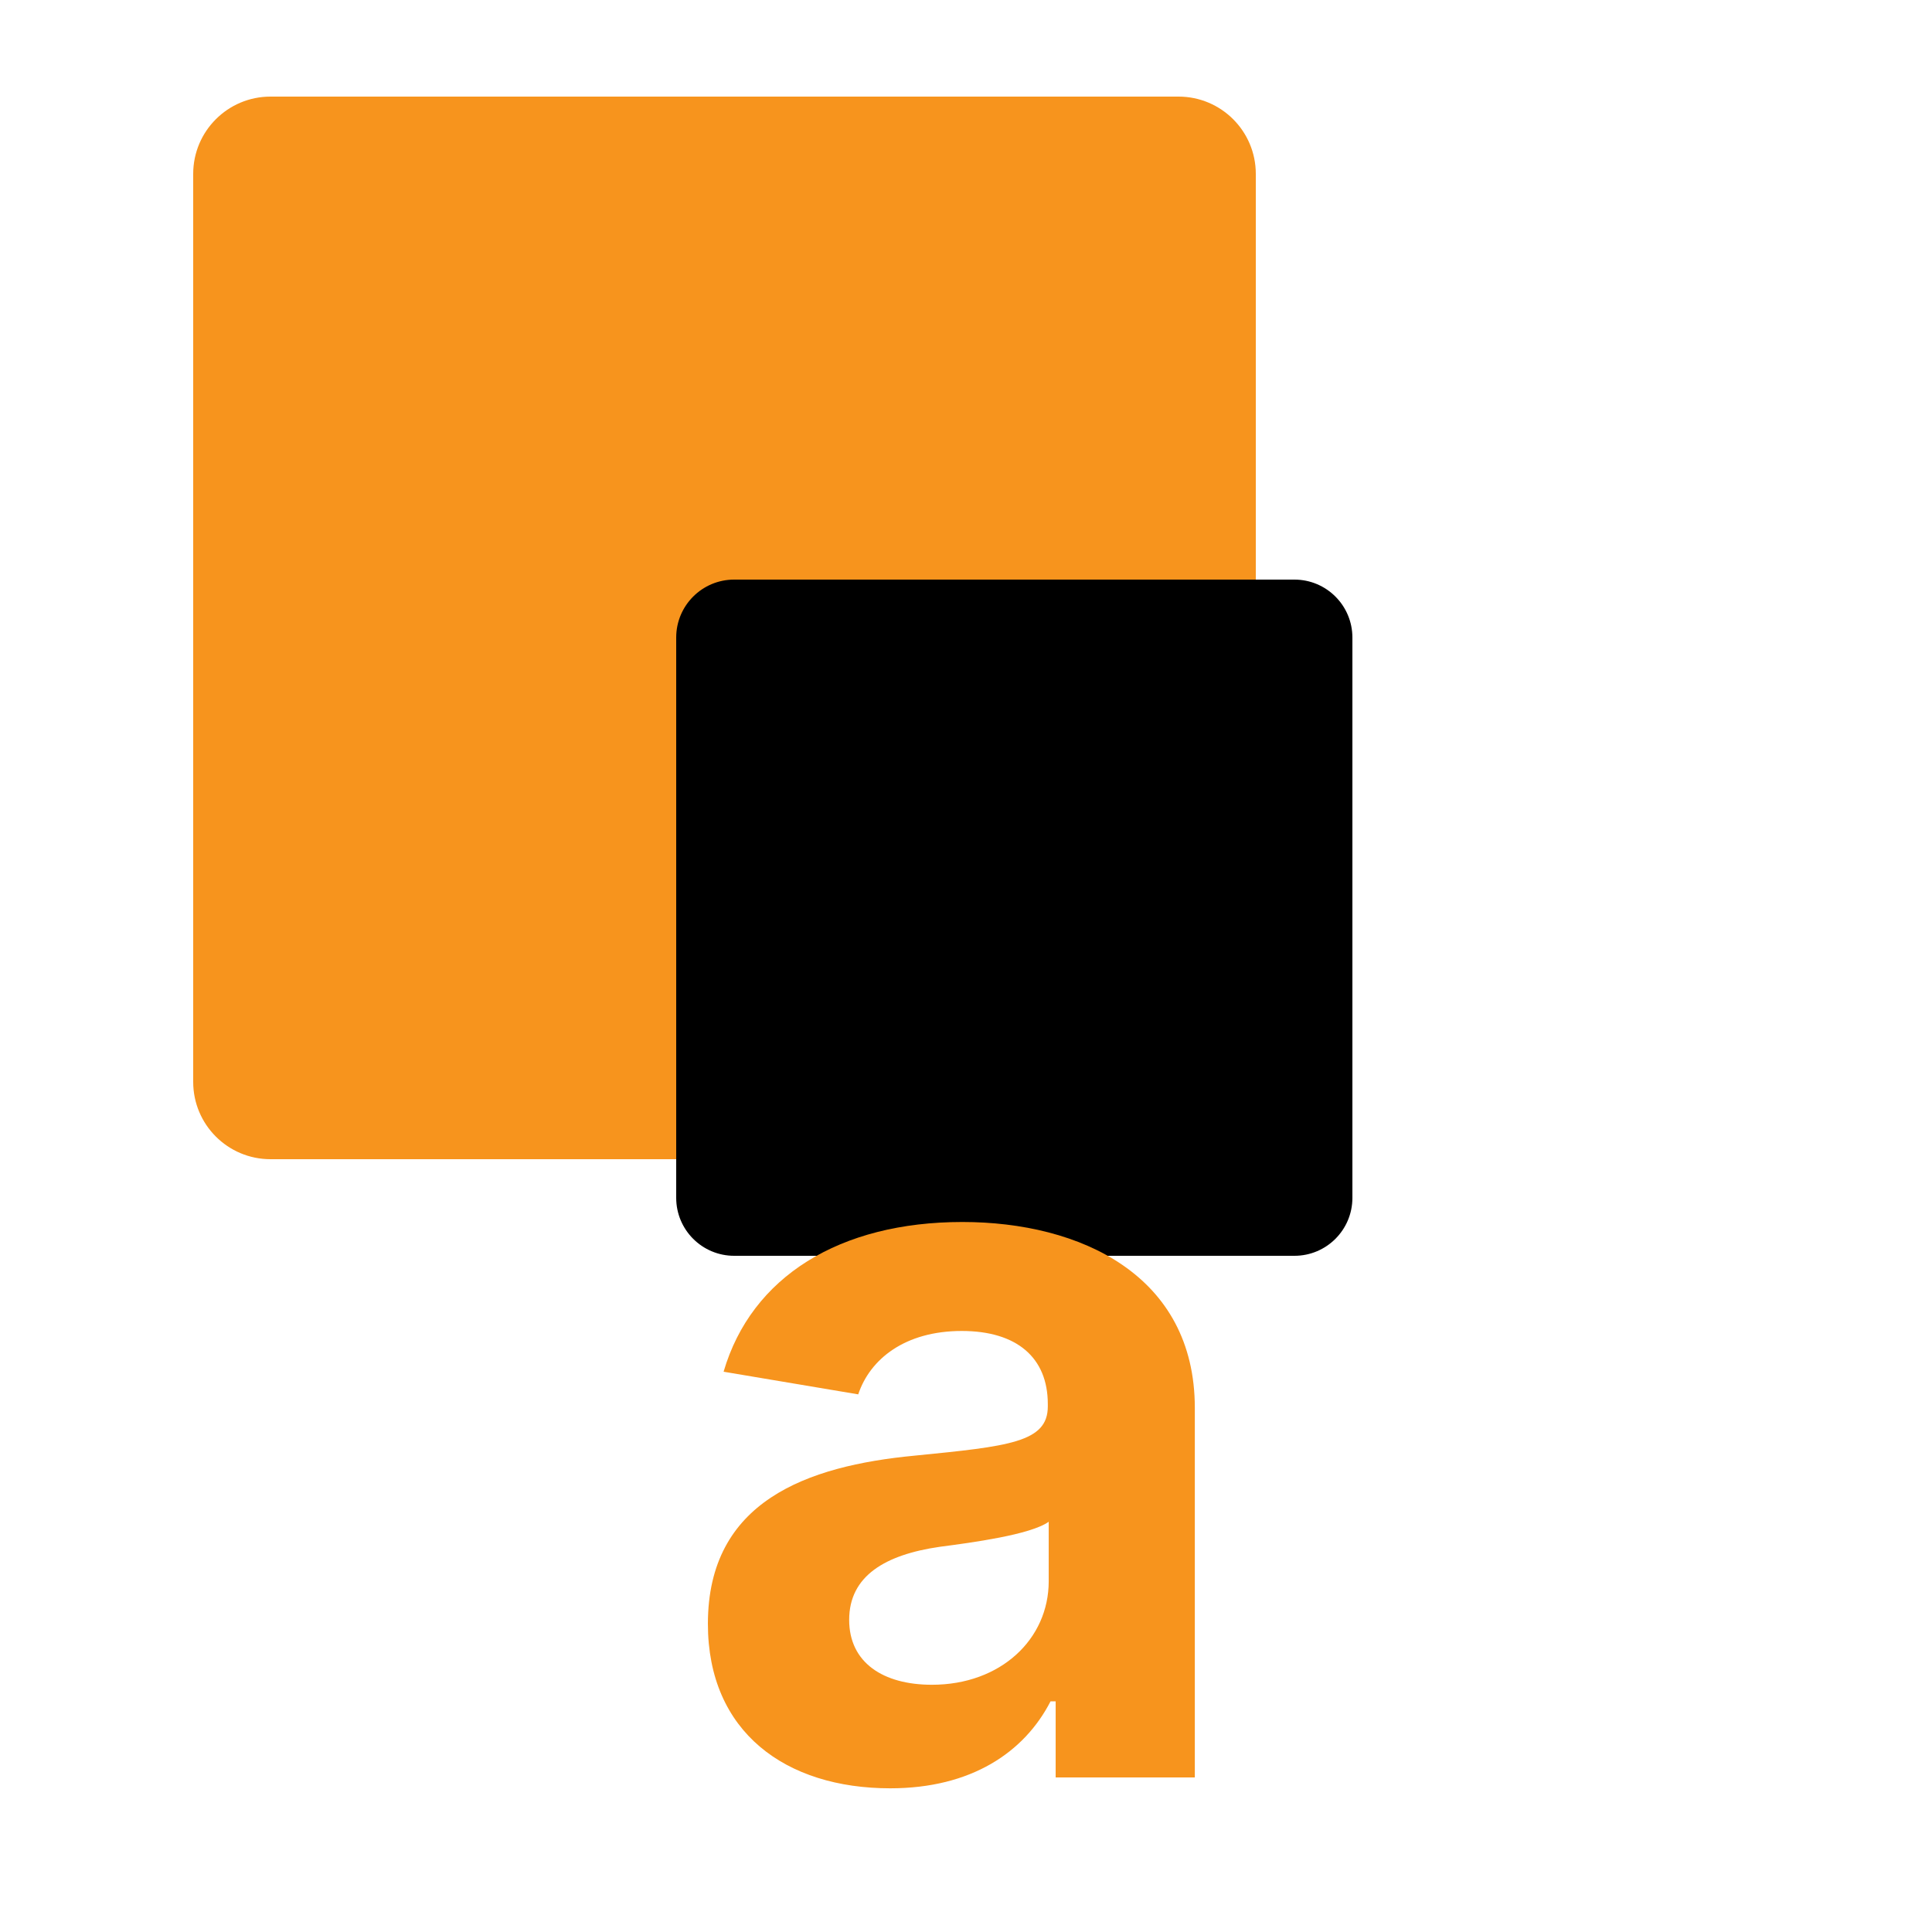
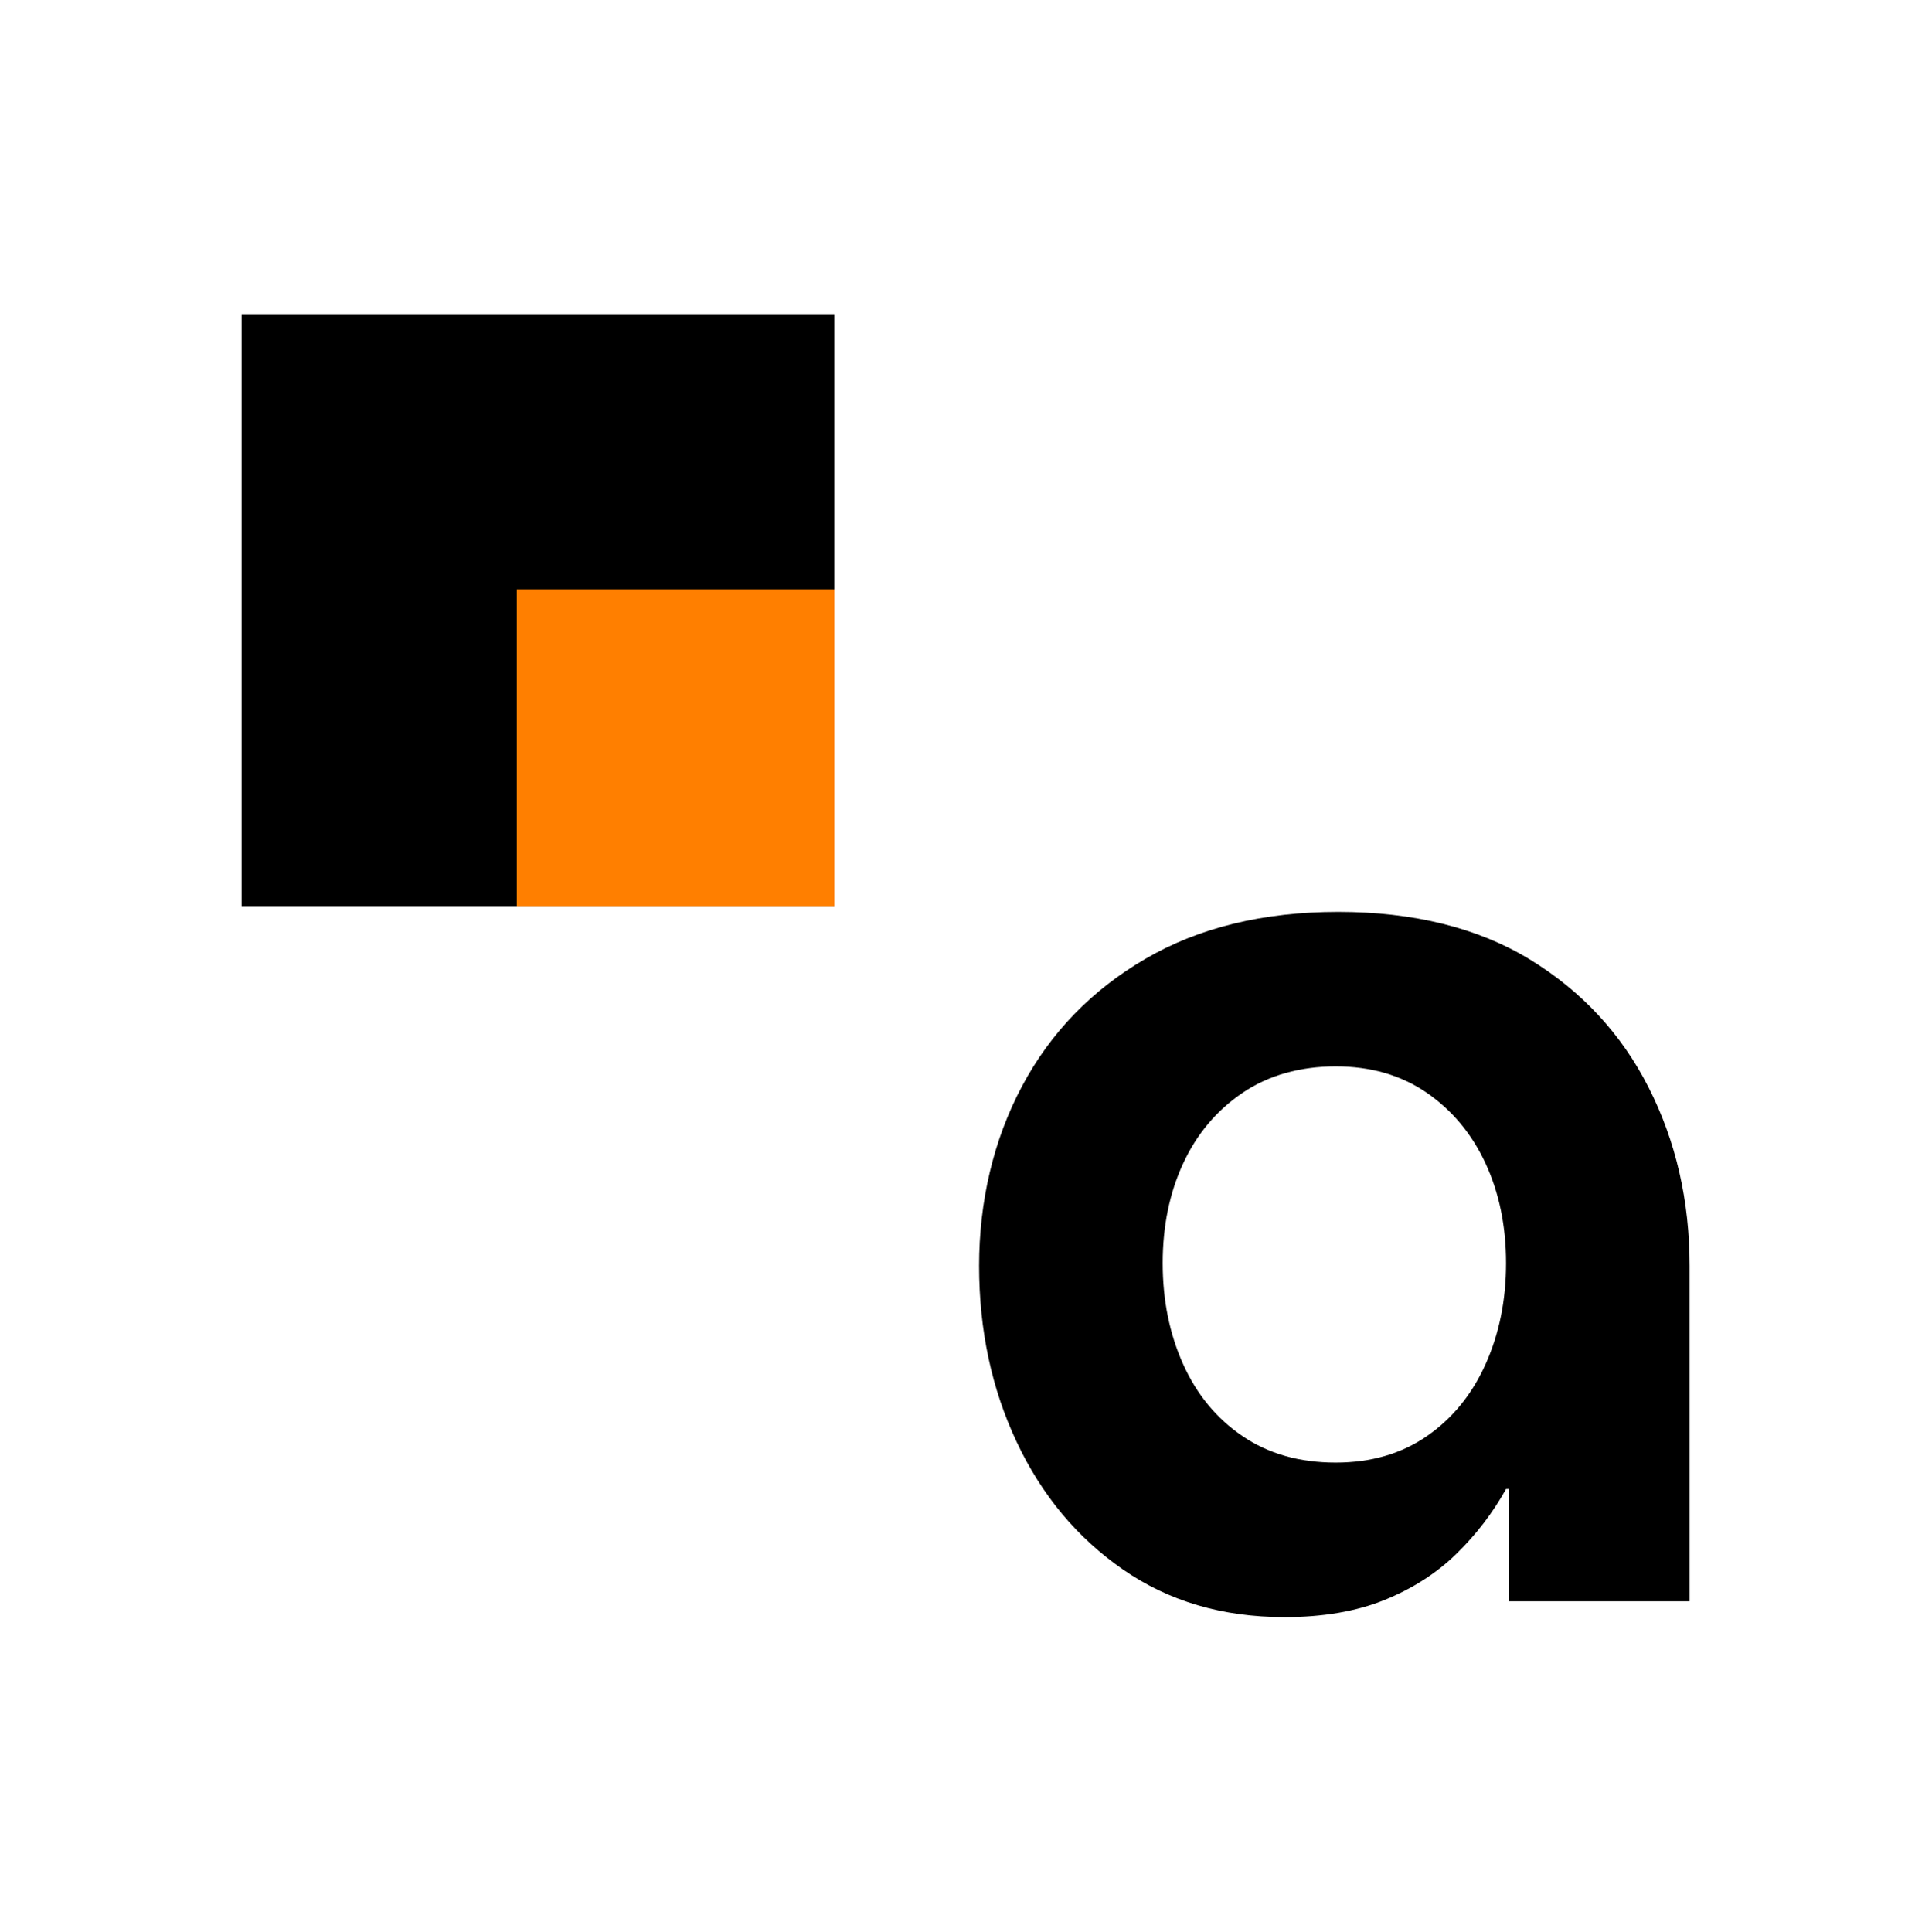
- <svg xmlns="http://www.w3.org/2000/svg" viewBox="0 0 100 100">
-   <rect x="10" y="5" width="55" height="55" rx="4" fill="#F7941D" />
-   <rect x="35" y="30" width="35" height="35" rx="3" fill="#000000" />
-   <text x="50" y="92" font-family="Inter, Arial, sans-serif" font-weight="700" font-size="52" fill="#F7941D" text-anchor="middle">a</text>
+ <svg xmlns="http://www.w3.org/2000/svg" viewBox="0 0 1239 1239">
+   <defs>
+     <style>
+       .st0 {
+         fill: #ff7f00;
+       }
+     </style>
+   </defs>
+   <path d="M823.88,1037.47c-39.54,0-74-10.17-103.37-30.5-29.38-20.33-52.11-47.58-68.21-81.76-16.1-34.17-24.15-71.88-24.15-113.11s9.17-80.77,27.54-115.23c18.35-34.45,44.76-61.71,79.22-81.76,34.45-20.05,75.69-30.08,123.7-30.08s89.52,10.17,122.86,30.5c33.32,20.34,58.74,47.74,76.25,82.19,17.5,34.46,26.27,72.59,26.27,114.38v215.21h-116.08v-72.02h-1.69c-8.47,15.25-19.06,29.1-31.77,41.52-12.71,12.44-28.11,22.32-46.18,29.66-18.08,7.34-39.54,11.02-64.39,11.02ZM856.93,938.34c22.59,0,42.07-5.64,58.46-16.94,16.38-11.3,28.94-26.69,37.7-46.18,8.75-19.49,13.13-41.09,13.13-64.82s-4.38-45.04-13.13-63.97c-8.76-18.92-21.33-34.03-37.7-45.33-16.39-11.29-35.88-16.95-58.46-16.95s-43.08,5.65-59.73,16.95c-16.67,11.31-29.38,26.41-38.13,45.33-8.76,18.93-13.13,40.24-13.13,63.97s4.37,45.33,13.13,64.82c8.75,19.49,21.46,34.88,38.13,46.18,16.65,11.3,36.56,16.94,59.73,16.94Z" />
+   <g>
+     <rect x="155" y="201.53" width="380.24" height="380.24" />
+     <rect class="st0" x="331.54" y="378.07" width="203.7" height="203.7" />
+   </g>
</svg>
